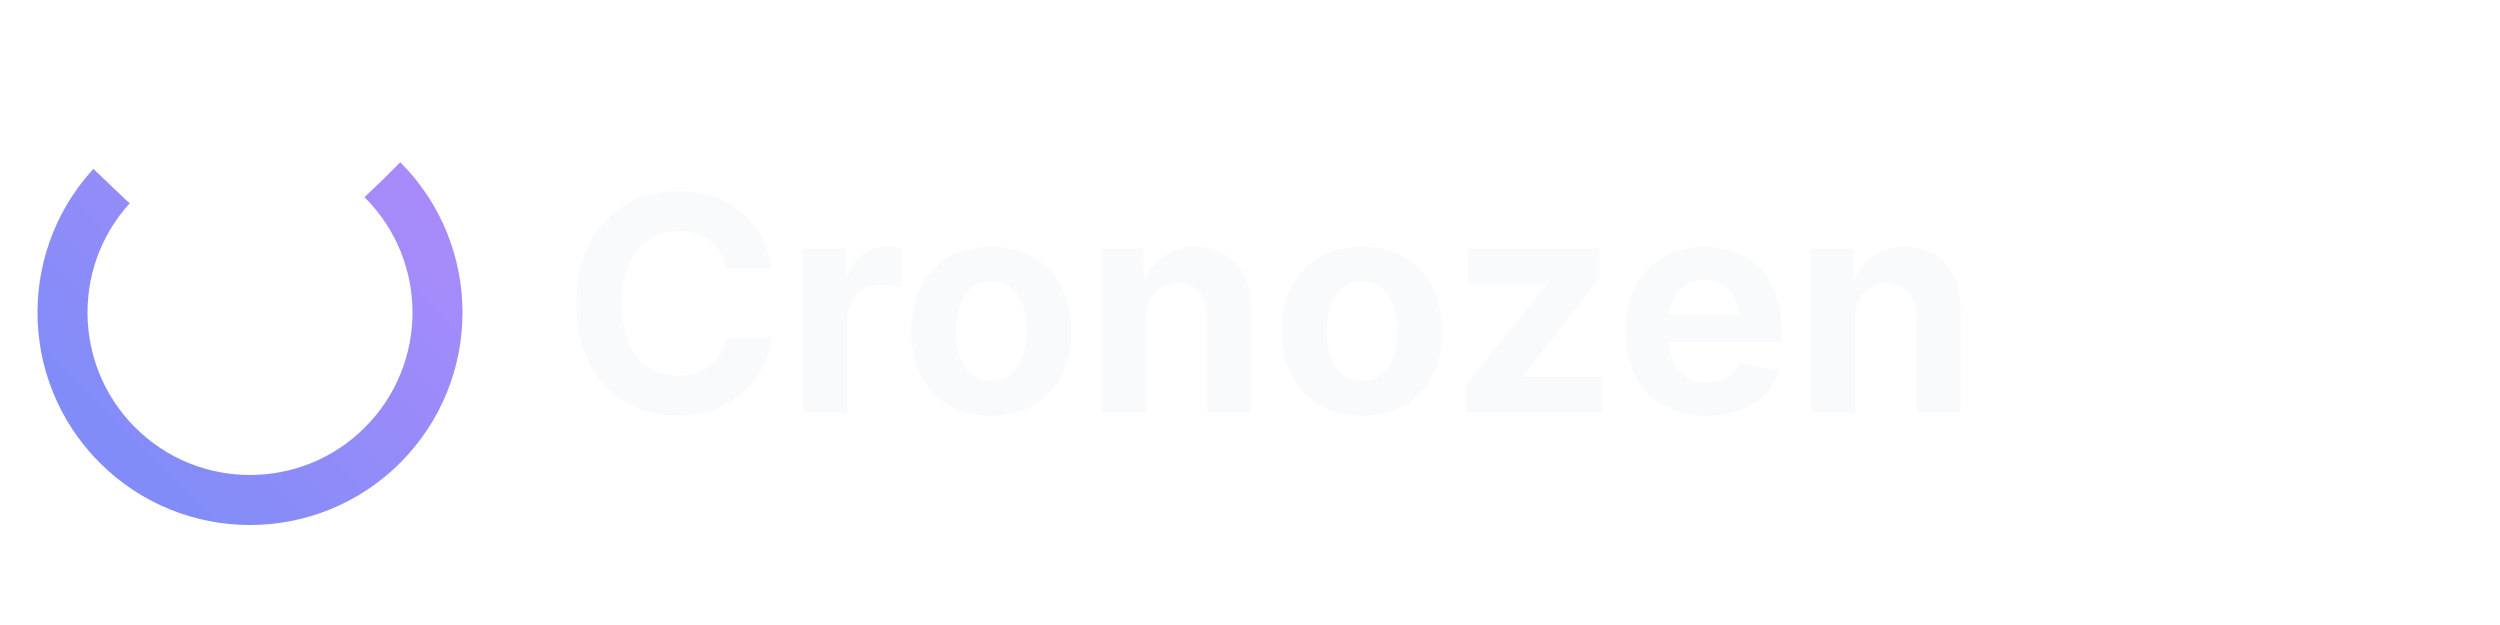
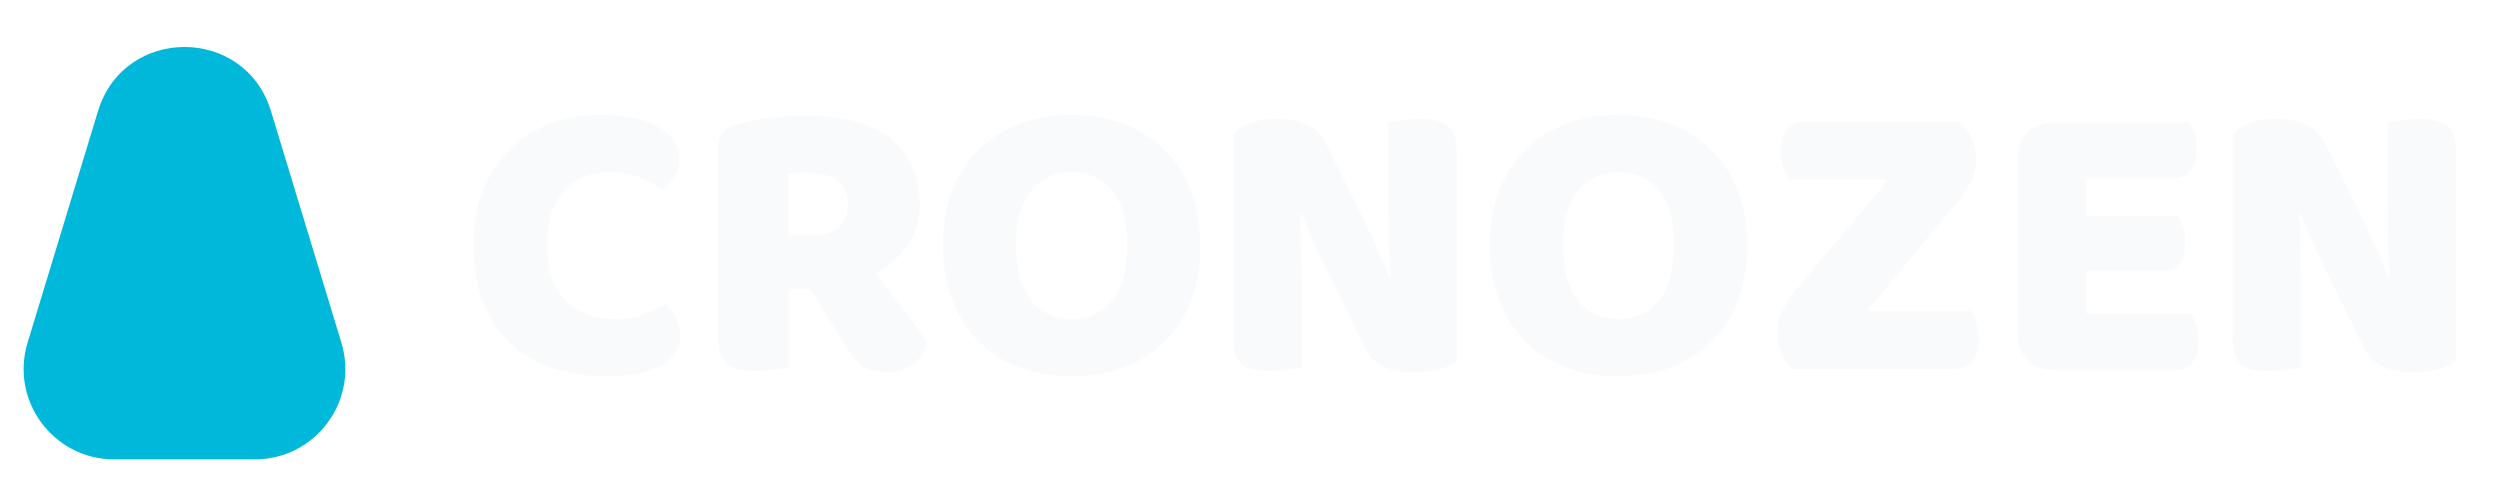
- <svg xmlns="http://www.w3.org/2000/svg" viewBox="0 0 200 50">
-   <defs>
-     <linearGradient id="logoGradientLight" x1="0%" y1="0%" x2="100%" y2="0%">
-       <stop offset="0%" style="stop-color:#818CF8;stop-opacity:1" />
-       <stop offset="100%" style="stop-color:#A78BFA;stop-opacity:1" />
-     </linearGradient>
-   </defs>
-   <circle cx="20" cy="25" r="15" fill="none" stroke="url(#logoGradientLight)" stroke-width="4" stroke-dasharray="70 30" transform="rotate(-45 20 25)" />
-   <text x="45" y="33" font-family="system-ui, -apple-system, sans-serif" font-size="24" font-weight="700" fill="#F9FAFB">Cronozen</text>
+ <svg xmlns="http://www.w3.org/2000/svg" width="332" height="65" viewBox="0 0 332 65" fill="none">
+   <path d="M326.14 47.866C325.636 48.37 324.898 48.748 323.926 49C322.99 49.288 321.856 49.432 320.524 49.432C319.192 49.432 317.932 49.234 316.744 48.838C315.556 48.442 314.584 47.488 313.828 45.976L308.482 35.068C307.942 33.952 307.456 32.908 307.024 31.936C306.592 30.928 306.124 29.776 305.62 28.48L305.296 28.534C305.44 30.478 305.512 32.458 305.512 34.474C305.548 36.49 305.566 38.47 305.566 40.414V48.784C305.17 48.892 304.558 49 303.73 49.108C302.938 49.216 302.146 49.27 301.354 49.27C300.562 49.27 299.86 49.216 299.248 49.108C298.636 49 298.132 48.784 297.736 48.46C297.34 48.136 297.034 47.704 296.818 47.164C296.602 46.588 296.494 45.85 296.494 44.95V17.95C296.998 17.23 297.772 16.69 298.816 16.33C299.86 15.97 300.976 15.79 302.164 15.79C303.496 15.79 304.756 16.006 305.944 16.438C307.168 16.834 308.14 17.77 308.86 19.246L314.26 30.154C314.8 31.27 315.286 32.332 315.718 33.34C316.15 34.312 316.618 35.446 317.122 36.742L317.392 36.688C317.248 34.744 317.158 32.8 317.122 30.856C317.086 28.912 317.068 26.968 317.068 25.024V16.276C317.464 16.168 318.058 16.06 318.85 15.952C319.678 15.844 320.488 15.79 321.28 15.79C322.864 15.79 324.07 16.078 324.898 16.654C325.726 17.194 326.14 18.346 326.14 20.11V47.866Z" fill="#F9FAFB" />
+   <path d="M267.91 21.298C267.91 19.75 268.36 18.526 269.26 17.626C270.16 16.726 271.384 16.276 272.932 16.276H290.752C291.004 16.672 291.22 17.194 291.4 17.842C291.616 18.49 291.724 19.174 291.724 19.894C291.724 21.262 291.418 22.234 290.806 22.81C290.23 23.386 289.456 23.674 288.484 23.674H277.09V28.696H289.24C289.492 29.092 289.708 29.614 289.888 30.262C290.104 30.874 290.212 31.54 290.212 32.26C290.212 33.628 289.924 34.6 289.348 35.176C288.772 35.752 287.998 36.04 287.026 36.04H277.09V41.71H290.968C291.22 42.106 291.436 42.628 291.616 43.276C291.832 43.924 291.94 44.608 291.94 45.328C291.94 46.696 291.634 47.686 291.022 48.298C290.446 48.874 289.672 49.162 288.7 49.162H272.932C271.384 49.162 270.16 48.712 269.26 47.812C268.36 46.912 267.91 45.688 267.91 44.14V21.298Z" fill="#F9FAFB" />
+   <path d="M250.816 23.836H237.532C237.28 23.44 237.046 22.9 236.83 22.216C236.614 21.532 236.506 20.812 236.506 20.056C236.506 18.652 236.812 17.644 237.424 17.032C238.072 16.42 238.9 16.114 239.908 16.114H260.05C261.634 17.41 262.426 19.138 262.426 21.298C262.426 22.198 262.21 23.098 261.778 23.998C261.382 24.862 260.86 25.69 260.212 26.482L247.954 41.278H261.778C262.03 41.674 262.264 42.214 262.48 42.898C262.696 43.582 262.804 44.302 262.804 45.058C262.804 46.462 262.48 47.47 261.832 48.082C261.22 48.694 260.41 49 259.402 49H238.126C237.514 48.496 237.01 47.812 236.614 46.948C236.218 46.084 236.02 45.094 236.02 43.978C236.02 43.078 236.254 42.16 236.722 41.224C237.19 40.288 237.748 39.424 238.396 38.632L250.816 23.836Z" fill="#F9FAFB" />
+   <path d="M197.844 32.584C197.844 29.776 198.276 27.292 199.14 25.132C200.04 22.972 201.246 21.172 202.758 19.732C204.306 18.256 206.106 17.14 208.158 16.384C210.246 15.628 212.496 15.25 214.908 15.25C217.32 15.25 219.552 15.628 221.604 16.384C223.692 17.14 225.51 18.256 227.058 19.732C228.606 21.172 229.812 22.972 230.676 25.132C231.576 27.292 232.026 29.776 232.026 32.584C232.026 35.392 231.594 37.894 230.73 40.09C229.866 42.25 228.66 44.068 227.112 45.544C225.6 46.984 223.8 48.082 221.712 48.838C219.624 49.594 217.356 49.972 214.908 49.972C212.46 49.972 210.192 49.594 208.104 48.838C206.016 48.046 204.216 46.912 202.704 45.436C201.192 43.96 200.004 42.142 199.14 39.982C198.276 37.822 197.844 35.356 197.844 32.584ZM207.564 32.584C207.564 35.86 208.23 38.308 209.562 39.928C210.894 41.548 212.676 42.358 214.908 42.358C217.176 42.358 218.976 41.548 220.308 39.928C221.64 38.308 222.306 35.86 222.306 32.584C222.306 29.344 221.64 26.914 220.308 25.294C219.012 23.674 217.23 22.864 214.962 22.864C212.73 22.864 210.93 23.674 209.562 25.294C208.23 26.878 207.564 29.308 207.564 32.584Z" fill="#F9FAFB" />
+   <path d="M193.459 47.866C192.955 48.37 192.216 48.748 191.244 49C190.309 49.288 189.175 49.432 187.843 49.432C186.511 49.432 185.25 49.234 184.062 48.838C182.874 48.442 181.902 47.488 181.146 45.976L175.8 35.068C175.26 33.952 174.774 32.908 174.342 31.936C173.91 30.928 173.442 29.776 172.938 28.48L172.615 28.534C172.759 30.478 172.83 32.458 172.83 34.474C172.866 36.49 172.884 38.47 172.884 40.414V48.784C172.488 48.892 171.877 49 171.049 49.108C170.256 49.216 169.465 49.27 168.673 49.27C167.881 49.27 167.178 49.216 166.566 49.108C165.954 49 165.45 48.784 165.054 48.46C164.658 48.136 164.352 47.704 164.136 47.164C163.92 46.588 163.812 45.85 163.812 44.95V17.95C164.316 17.23 165.09 16.69 166.134 16.33C167.178 15.97 168.294 15.79 169.482 15.79C170.814 15.79 172.074 16.006 173.262 16.438C174.486 16.834 175.458 17.77 176.178 19.246L181.578 30.154C182.118 31.27 182.604 32.332 183.036 33.34C183.468 34.312 183.936 35.446 184.44 36.742L184.711 36.688C184.567 34.744 184.476 32.8 184.44 30.856C184.404 28.912 184.386 26.968 184.386 25.024V16.276C184.782 16.168 185.377 16.06 186.169 15.952C186.997 15.844 187.807 15.79 188.599 15.79C190.183 15.79 191.388 16.078 192.216 16.654C193.044 17.194 193.459 18.346 193.459 20.11V47.866Z" fill="#F9FAFB" />
+   <path d="M125.225 32.584C125.225 29.776 125.657 27.292 126.521 25.132C127.421 22.972 128.627 21.172 130.139 19.732C131.687 18.256 133.487 17.14 135.539 16.384C137.627 15.628 139.877 15.25 142.289 15.25C144.701 15.25 146.933 15.628 148.985 16.384C151.073 17.14 152.891 18.256 154.439 19.732C155.987 21.172 157.193 22.972 158.057 25.132C158.957 27.292 159.407 29.776 159.407 32.584C159.407 35.392 158.975 37.894 158.111 40.09C157.247 42.25 156.041 44.068 154.493 45.544C152.981 46.984 151.181 48.082 149.093 48.838C147.005 49.594 144.737 49.972 142.289 49.972C139.841 49.972 137.573 49.594 135.485 48.838C133.397 48.046 131.597 46.912 130.085 45.436C128.573 43.96 127.385 42.142 126.521 39.982C125.657 37.822 125.225 35.356 125.225 32.584ZM134.945 32.584C134.945 35.86 135.611 38.308 136.943 39.928C138.275 41.548 140.057 42.358 142.289 42.358C144.557 42.358 146.357 41.548 147.689 39.928C149.021 38.308 149.687 35.86 149.687 32.584C149.687 29.344 149.021 26.914 147.689 25.294C146.393 23.674 144.611 22.864 142.343 22.864C140.111 22.864 138.311 23.674 136.943 25.294C135.611 26.878 134.945 29.308 134.945 32.584Z" fill="#F9FAFB" />
+   <path d="M104.755 38.416V48.784C104.359 48.892 103.729 49 102.865 49.108C102.037 49.216 101.209 49.27 100.381 49.27C99.553 49.27 98.815 49.198 98.167 49.054C97.555 48.946 97.033 48.73 96.601 48.406C96.205 48.082 95.899 47.632 95.683 47.056C95.467 46.48 95.359 45.724 95.359 44.788V19.354C95.359 18.598 95.557 18.022 95.953 17.626C96.385 17.194 96.961 16.852 97.681 16.6C98.905 16.168 100.327 15.862 101.947 15.682C103.567 15.466 105.295 15.358 107.131 15.358C112.099 15.358 115.843 16.402 118.363 18.49C120.883 20.578 122.143 23.404 122.143 26.968C122.143 29.2 121.567 31.108 120.415 32.692C119.263 34.276 117.895 35.5 116.311 36.364C117.607 38.128 118.885 39.784 120.145 41.332C121.405 42.88 122.395 44.284 123.115 45.544C122.755 46.804 122.089 47.776 121.117 48.46C120.181 49.108 119.119 49.432 117.931 49.432C117.139 49.432 116.455 49.342 115.879 49.162C115.303 48.982 114.799 48.73 114.367 48.406C113.935 48.082 113.539 47.686 113.179 47.218C112.819 46.75 112.477 46.246 112.153 45.706L107.617 38.416H104.755ZM108.157 31.234C109.525 31.234 110.605 30.892 111.397 30.208C112.189 29.488 112.585 28.444 112.585 27.076C112.585 25.708 112.135 24.682 111.235 23.998C110.371 23.278 108.985 22.918 107.077 22.918C106.537 22.918 106.105 22.936 105.781 22.972C105.457 23.008 105.097 23.062 104.701 23.134V31.234H108.157Z" fill="#F9FAFB" />
+   <path d="M81.197 22.864C78.425 22.864 76.301 23.71 74.825 25.402C73.349 27.094 72.611 29.488 72.611 32.584C72.611 35.716 73.421 38.128 75.041 39.82C76.697 41.512 78.911 42.358 81.683 42.358C83.159 42.358 84.401 42.16 85.409 41.764C86.453 41.368 87.443 40.918 88.379 40.414C88.991 40.918 89.459 41.53 89.783 42.25C90.143 42.934 90.323 43.744 90.323 44.68C90.323 46.156 89.495 47.416 87.839 48.46C86.219 49.468 83.735 49.972 80.387 49.972C77.975 49.972 75.707 49.63 73.583 48.946C71.459 48.262 69.605 47.218 68.021 45.814C66.437 44.374 65.177 42.574 64.241 40.414C63.341 38.218 62.891 35.608 62.891 32.584C62.891 29.776 63.323 27.31 64.187 25.186C65.087 23.026 66.293 21.208 67.805 19.732C69.353 18.256 71.153 17.14 73.205 16.384C75.257 15.628 77.453 15.25 79.793 15.25C83.105 15.25 85.661 15.79 87.461 16.87C89.297 17.95 90.215 19.336 90.215 21.028C90.215 21.964 89.981 22.774 89.513 23.458C89.045 24.142 88.505 24.682 87.893 25.078C86.957 24.466 85.949 23.944 84.869 23.512C83.825 23.08 82.601 22.864 81.197 22.864Z" fill="#F9FAFB" />
+   <path d="M13.019 14.748C16.47 3.404 32.531 3.404 35.981 14.748L45.336 45.508C47.681 53.217 41.913 61 33.855 61H15.145C7.087 61 1.319 53.217 3.664 45.508L13.019 14.748Z" fill="#00B8D9" />
</svg>
